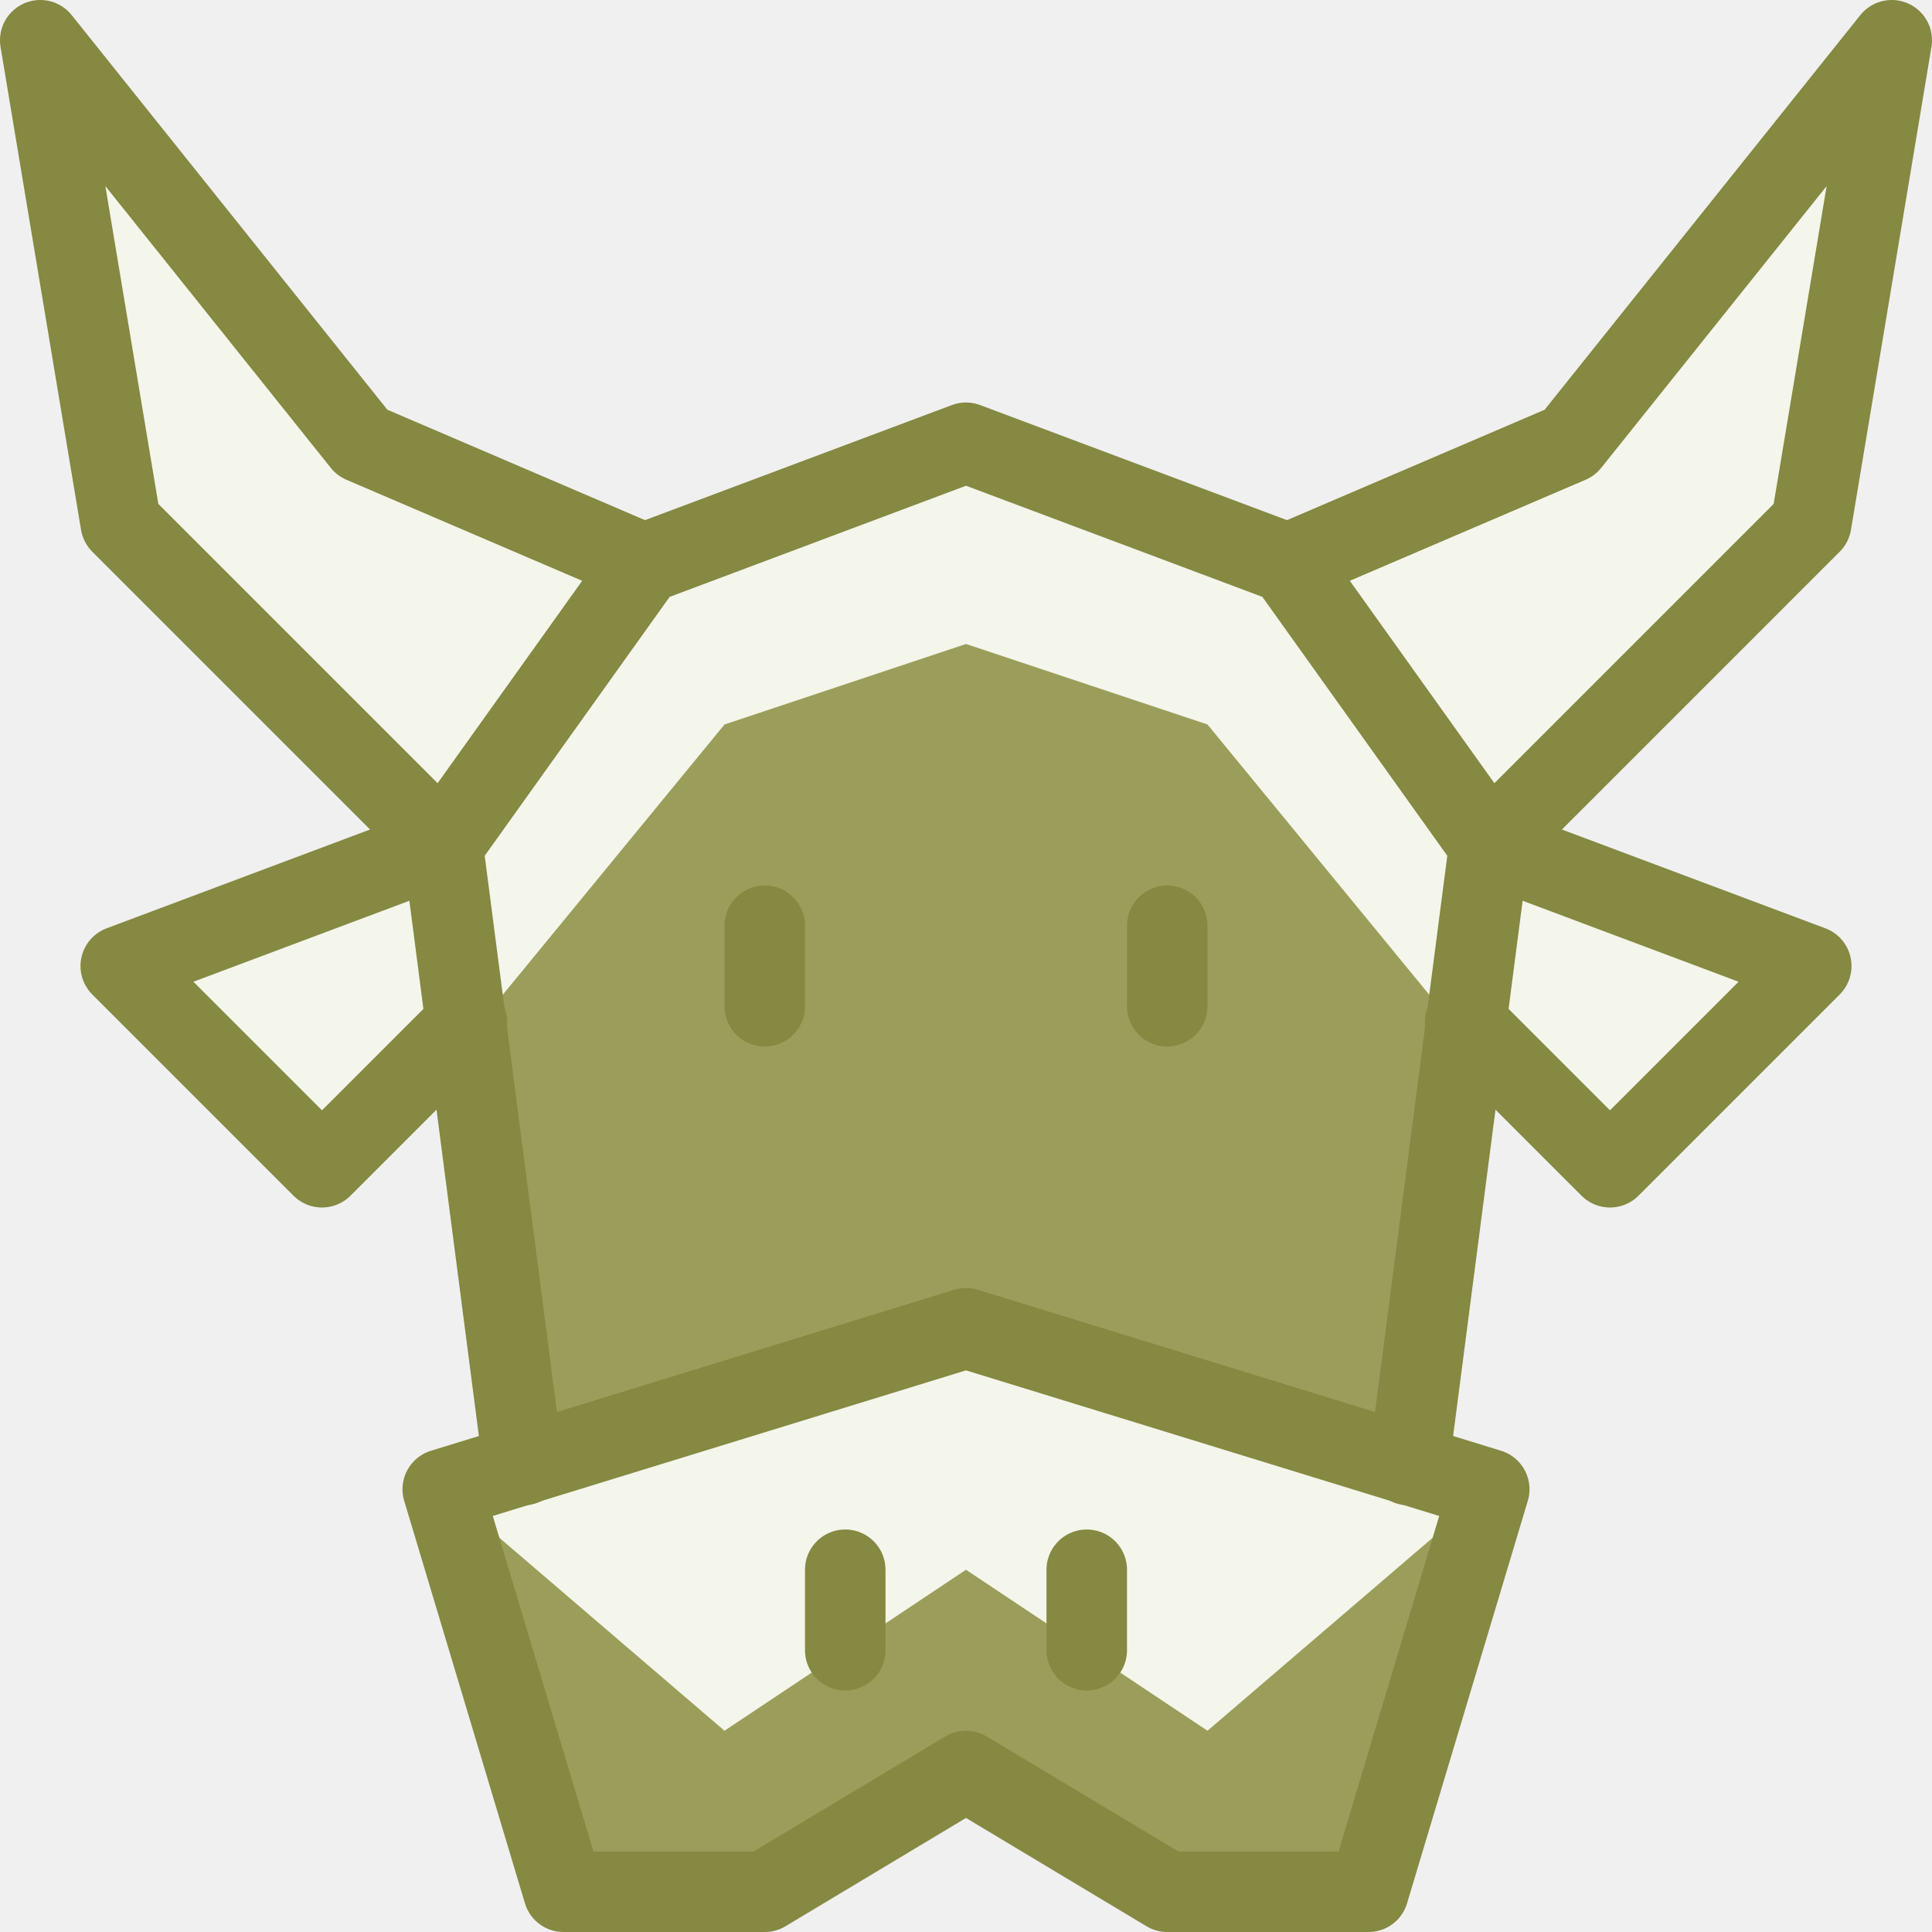
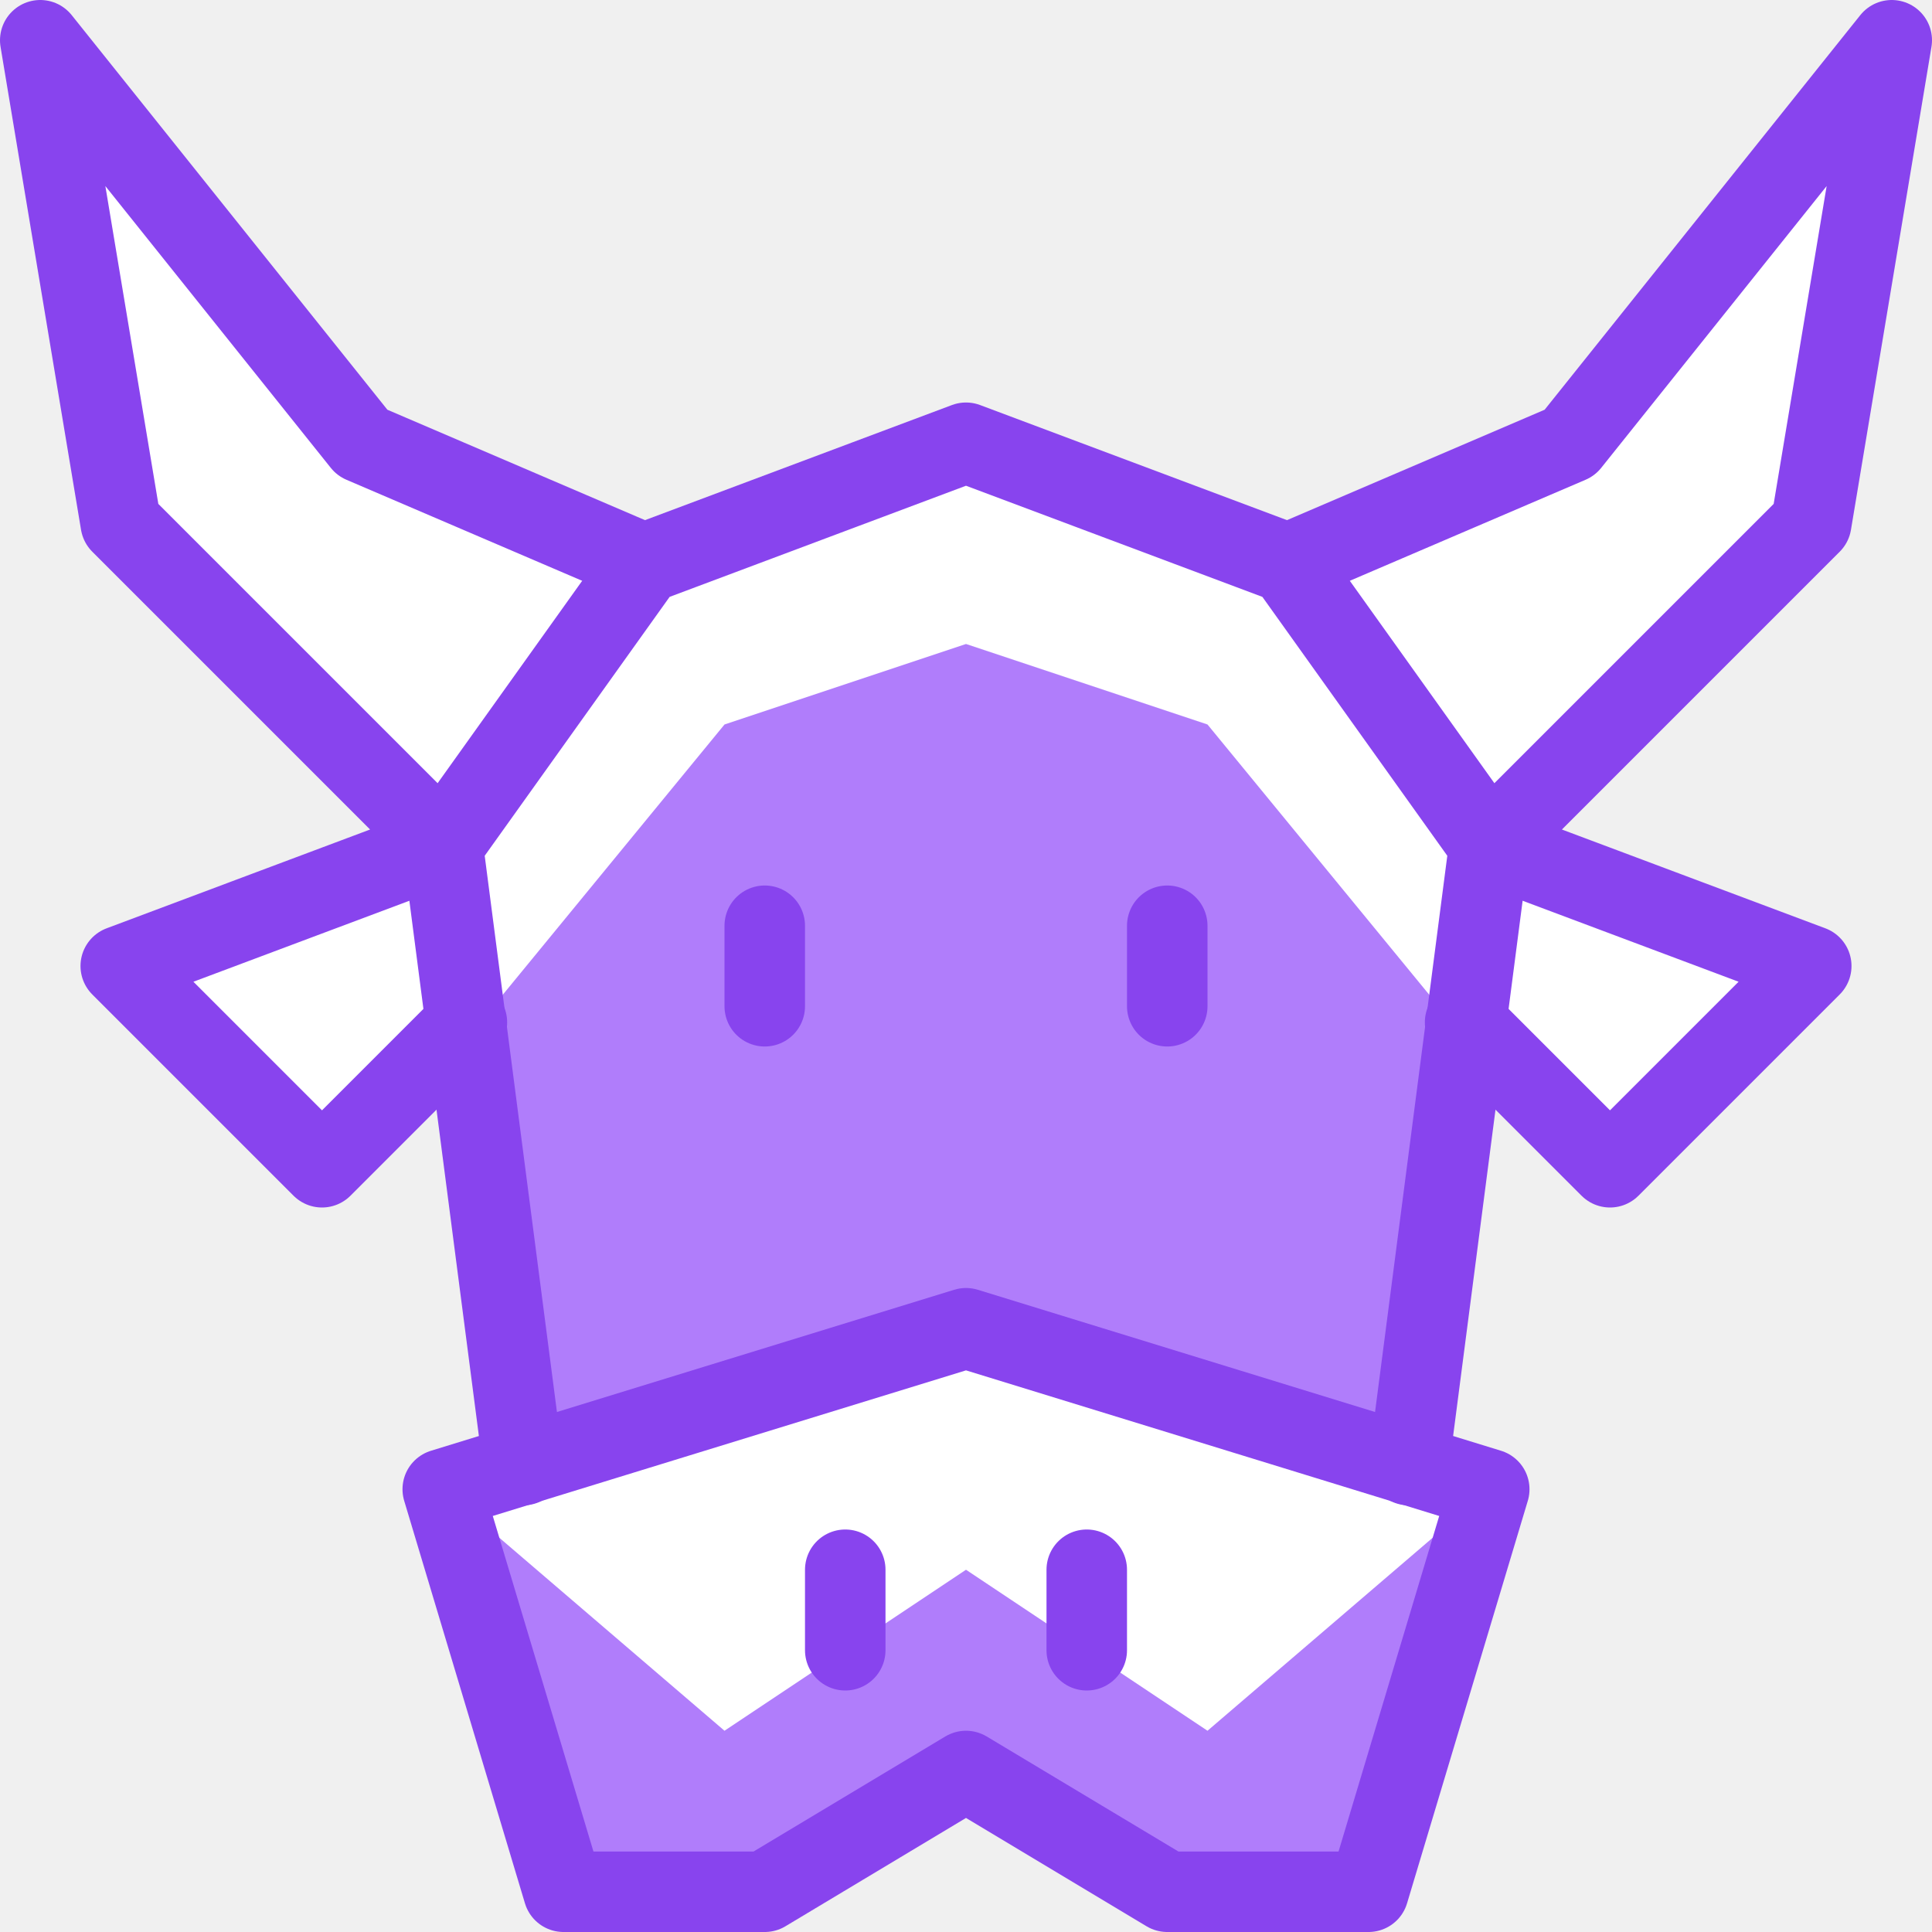
- <svg xmlns="http://www.w3.org/2000/svg" width="24" height="24" viewBox="0 0 24 24" fill="none">
-   <g clip-path="url(#clip0_1_96)">
-     <path d="M23.5 0.5L19.5 5.5L16 7L12 5.5L8 7L4.5 5.5L0.5 0.5L1.5 6.5L5.5 10.5L1.5 12L4 14.5L5.8 12.7L6.5 18.2L5.5 18.5L7 23.5H9.5L12 22L14.5 23.5H17L18.5 18.5L17.5 18.2L18.2 12.7L20 14.5L22.5 12L18.5 10.5L22.5 6.5L23.5 0.5Z" fill="#F4F5EB" />
-     <path d="M6.5 18.2L12 16.5L17.8 18.3L17.5 18.2L18.2 12.9L15 9L12 8L9 9L5.8 12.9L6.5 18.2Z" fill="#9B9E5A" />
-     <path d="M5.5 18.5L9 21.5L12 19.5L15 21.5L18.5 18.5L17 23.5H14.5L12 22L9.5 23.5H7L5.5 18.5Z" fill="#9B9E5A" />
-     <path d="M6.5 18.2L5.5 10.5L8 7L12 5.5L16 7L18.5 10.5L17.5 18.2" stroke="#858941" stroke-miterlimit="10" stroke-linecap="round" stroke-linejoin="round" />
-     <path d="M17 23.5H14.5L12 22L9.5 23.5H7L5.5 18.5L12 16.5L18.5 18.5L17 23.5Z" stroke="#858941" stroke-miterlimit="10" stroke-linecap="round" stroke-linejoin="round" />
-     <path d="M8 7L4.5 5.5L0.5 0.5L1.5 6.5L5.5 10.5L1.5 12L4 14.5L5.8 12.7" stroke="#858941" stroke-miterlimit="10" stroke-linecap="round" stroke-linejoin="round" />
-     <path d="M16 7L19.5 5.5L23.5 0.5L22.5 6.5L18.5 10.5L22.5 12L20 14.5L18.2 12.7" stroke="#858941" stroke-miterlimit="10" stroke-linecap="round" stroke-linejoin="round" />
-     <path d="M9.5 12.5V11.5" stroke="#858941" stroke-miterlimit="10" stroke-linecap="round" stroke-linejoin="round" />
-     <path d="M10.5 19.5V20.5" stroke="#858941" stroke-miterlimit="10" stroke-linecap="round" stroke-linejoin="round" />
-     <path d="M14.5 12.5V11.5" stroke="#858941" stroke-miterlimit="10" stroke-linecap="round" stroke-linejoin="round" />
-     <path d="M13.5 19.5V20.5" stroke="#858941" stroke-miterlimit="10" stroke-linecap="round" stroke-linejoin="round" />
+ <svg xmlns="http://www.w3.org/2000/svg" version="1.1" x="0px" y="0px" viewBox="0 0 24 24" style="enable-background:new 0 0 24 24;" xml:space="preserve">
+   <style type="text/css">
+ 	.st0{fill:#FFFFFF;}
+ 	.st1{fill:#B07DFB;}
+ 	.st2{fill:none;stroke:#8844EE;stroke-linecap:round;stroke-linejoin:round;stroke-miterlimit:10;}
+ 	.st3{fill:none;}
+ </style>
+   <g id="Duotone">
+     <polygon class="st0" points="23.5,0.5 19.5,5.5 16,7 12,5.5 8,7 4.5,5.5 0.5,0.5 1.5,6.5 5.5,10.5 1.5,12 4,14.5 5.8,12.7    6.5,18.2 6.5,18.2 5.5,18.5 7,23.5 9.5,23.5 12,22 14.5,23.5 17,23.5 18.5,18.5 17.5,18.2 17.5,18.2 18.2,12.7 20,14.5 22.5,12    18.5,10.5 22.5,6.5  " />
+     <polygon class="st1" points="6.5,18.2 12,16.5 17.8,18.3 17.8,18.3 17.5,18.2 17.5,18.2 18.2,12.9 15,9 12,8 9,9 5.8,12.9    6.5,18.2  " />
+     <polygon class="st1" points="5.5,18.5 9,21.5 12,19.5 15,21.5 18.5,18.5 17,23.5 14.5,23.5 12,22 9.5,23.5 7,23.5  " />
+     <polyline class="st2" points="6.5,18.2 5.5,10.5 8,7 12,5.5 16,7 18.5,10.5 17.5,18.2  " />
+     <polygon class="st2" points="17,23.5 14.5,23.5 12,22 9.5,23.5 7,23.5 5.5,18.5 12,16.5 18.5,18.5  " />
+     <polyline class="st2" points="8,7 4.5,5.5 0.5,0.5 1.5,6.5 5.5,10.5 1.5,12 4,14.5 5.8,12.7  " />
+     <polyline class="st2" points="16,7 19.5,5.5 23.5,0.5 22.5,6.5 18.5,10.5 22.5,12 20,14.5 18.2,12.7  " />
+     <line class="st2" x1="9.5" y1="12.5" x2="9.5" y2="11.5" />
+     <line class="st2" x1="10.5" y1="19.5" x2="10.5" y2="20.5" />
+     <line class="st2" x1="14.5" y1="12.5" x2="14.5" y2="11.5" />
+     <line class="st2" x1="13.5" y1="19.5" x2="13.5" y2="20.5" />
  </g>
-   <defs>
-     <clipPath id="clip0_1_96">
-       <rect width="24" height="24" fill="white" />
-     </clipPath>
-   </defs>
+   <g id="Frames-24px">
+     <rect class="st3" width="24" height="24" />
+   </g>
</svg>
